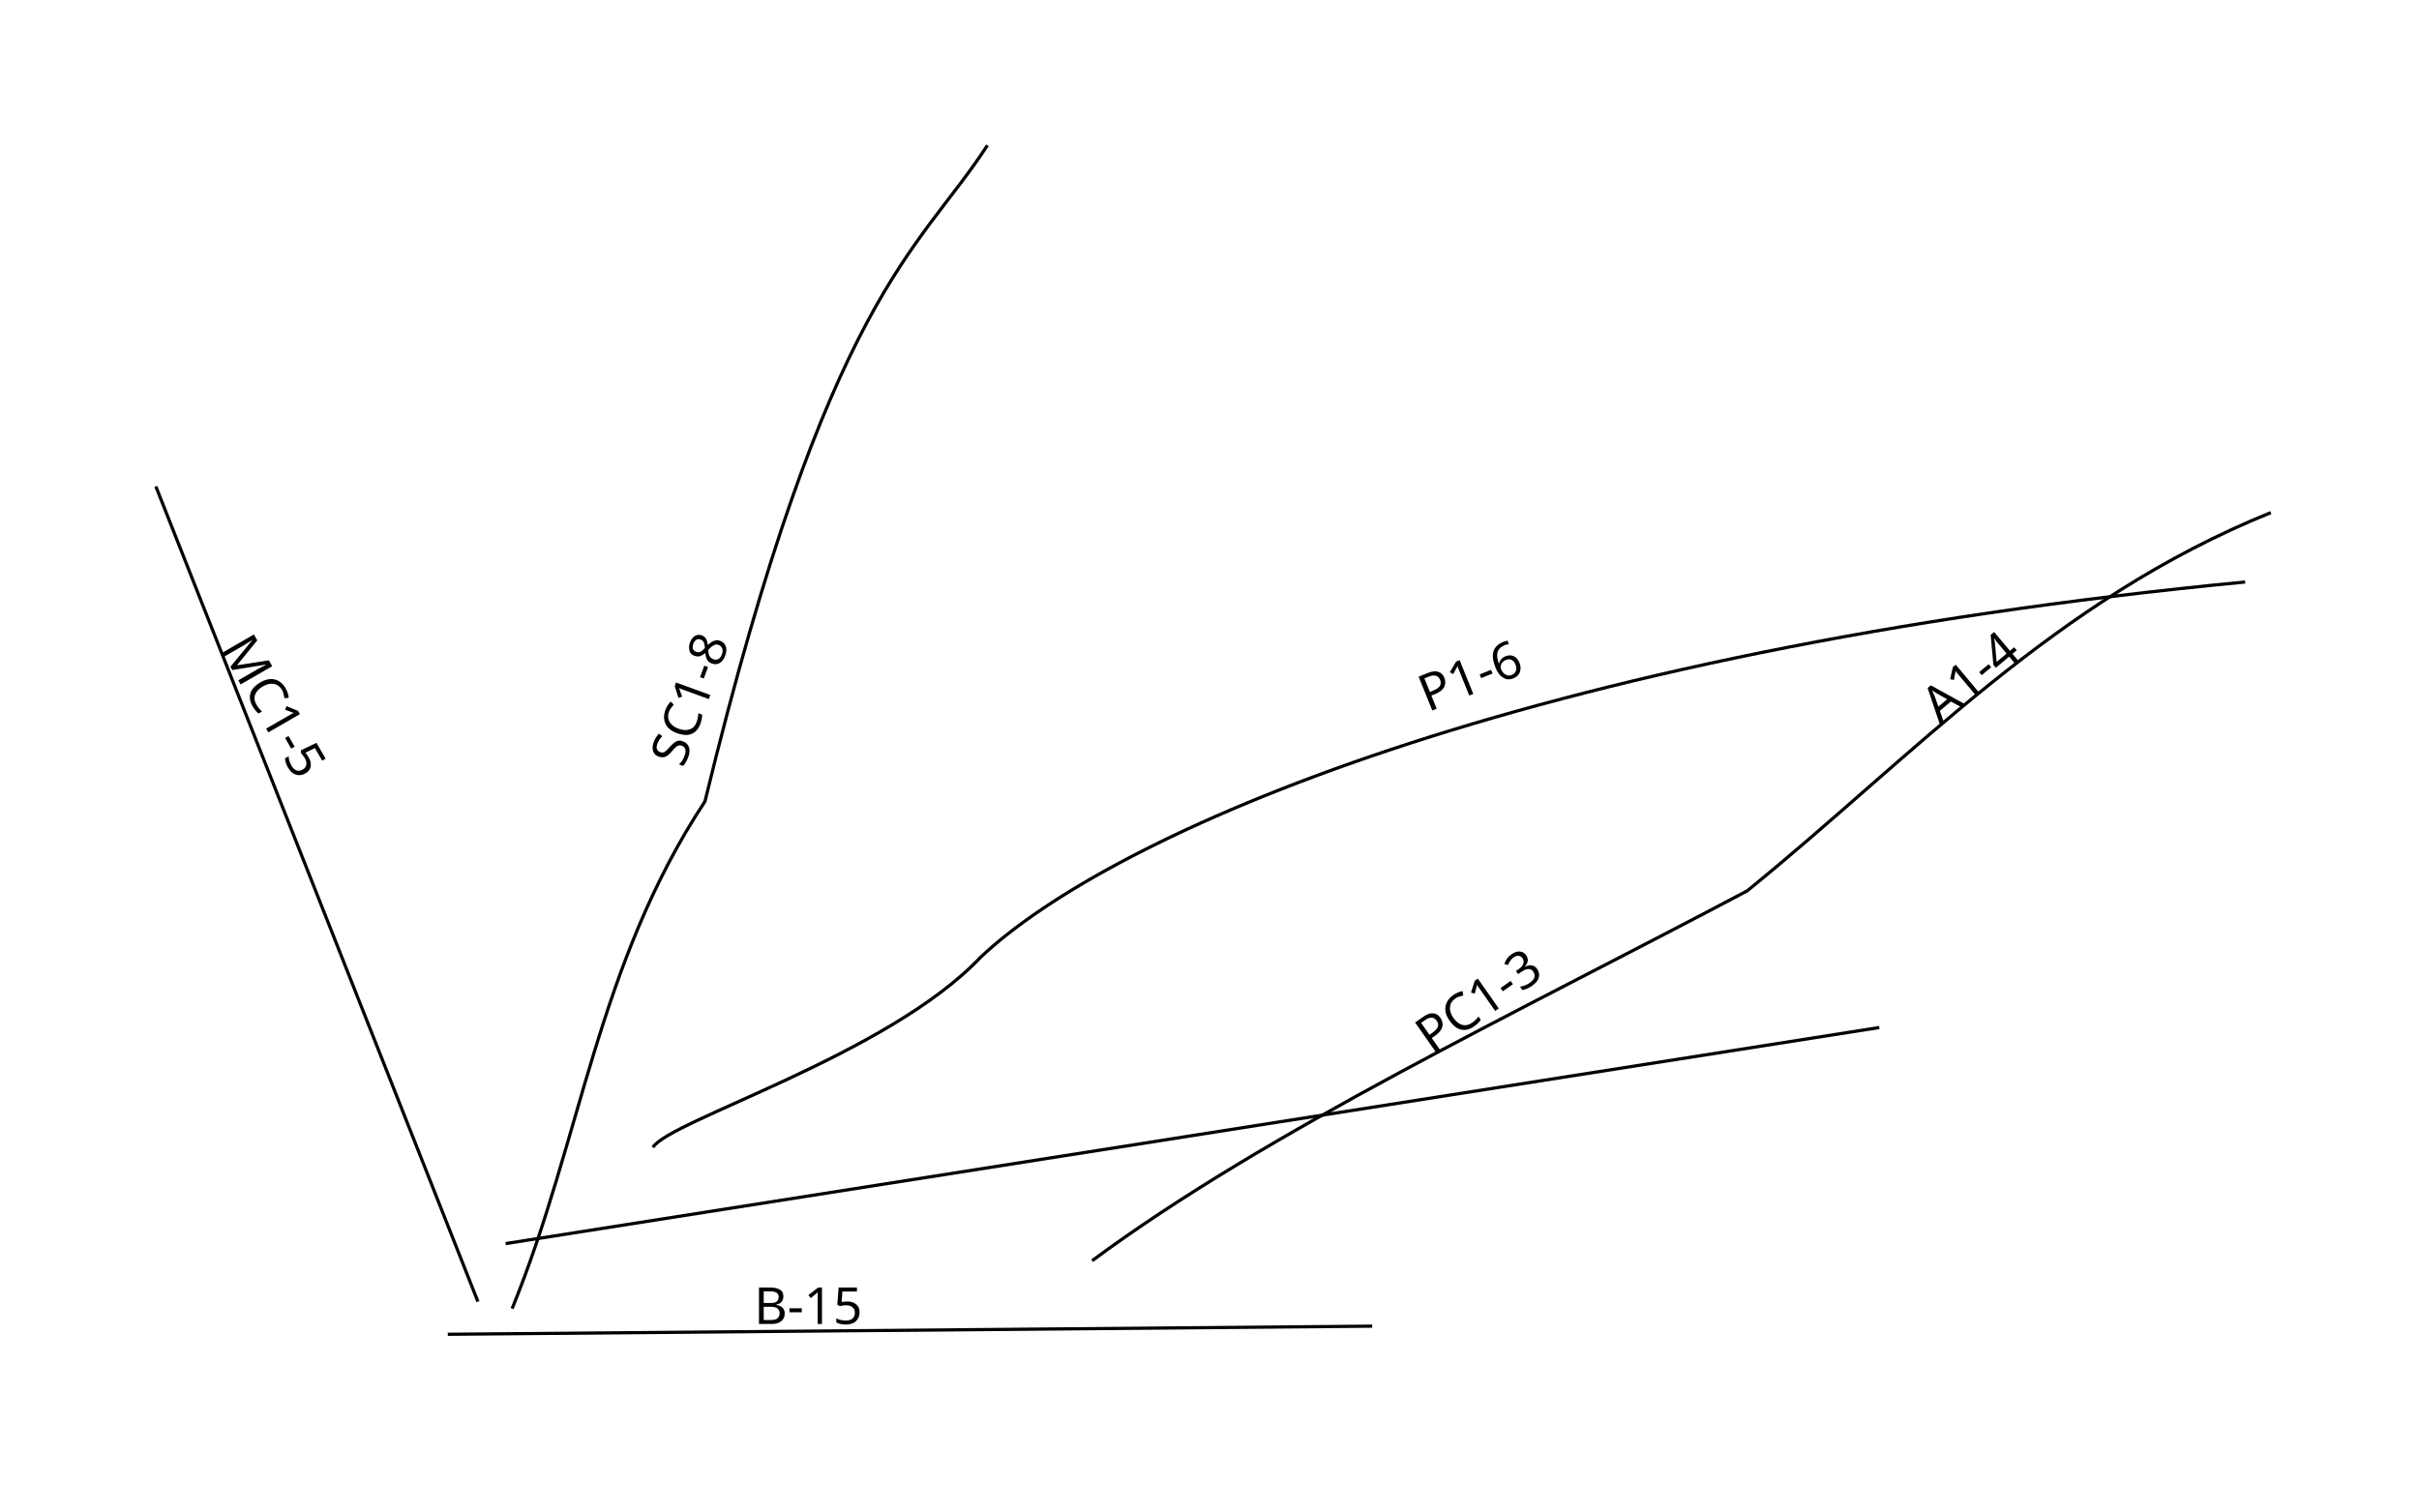
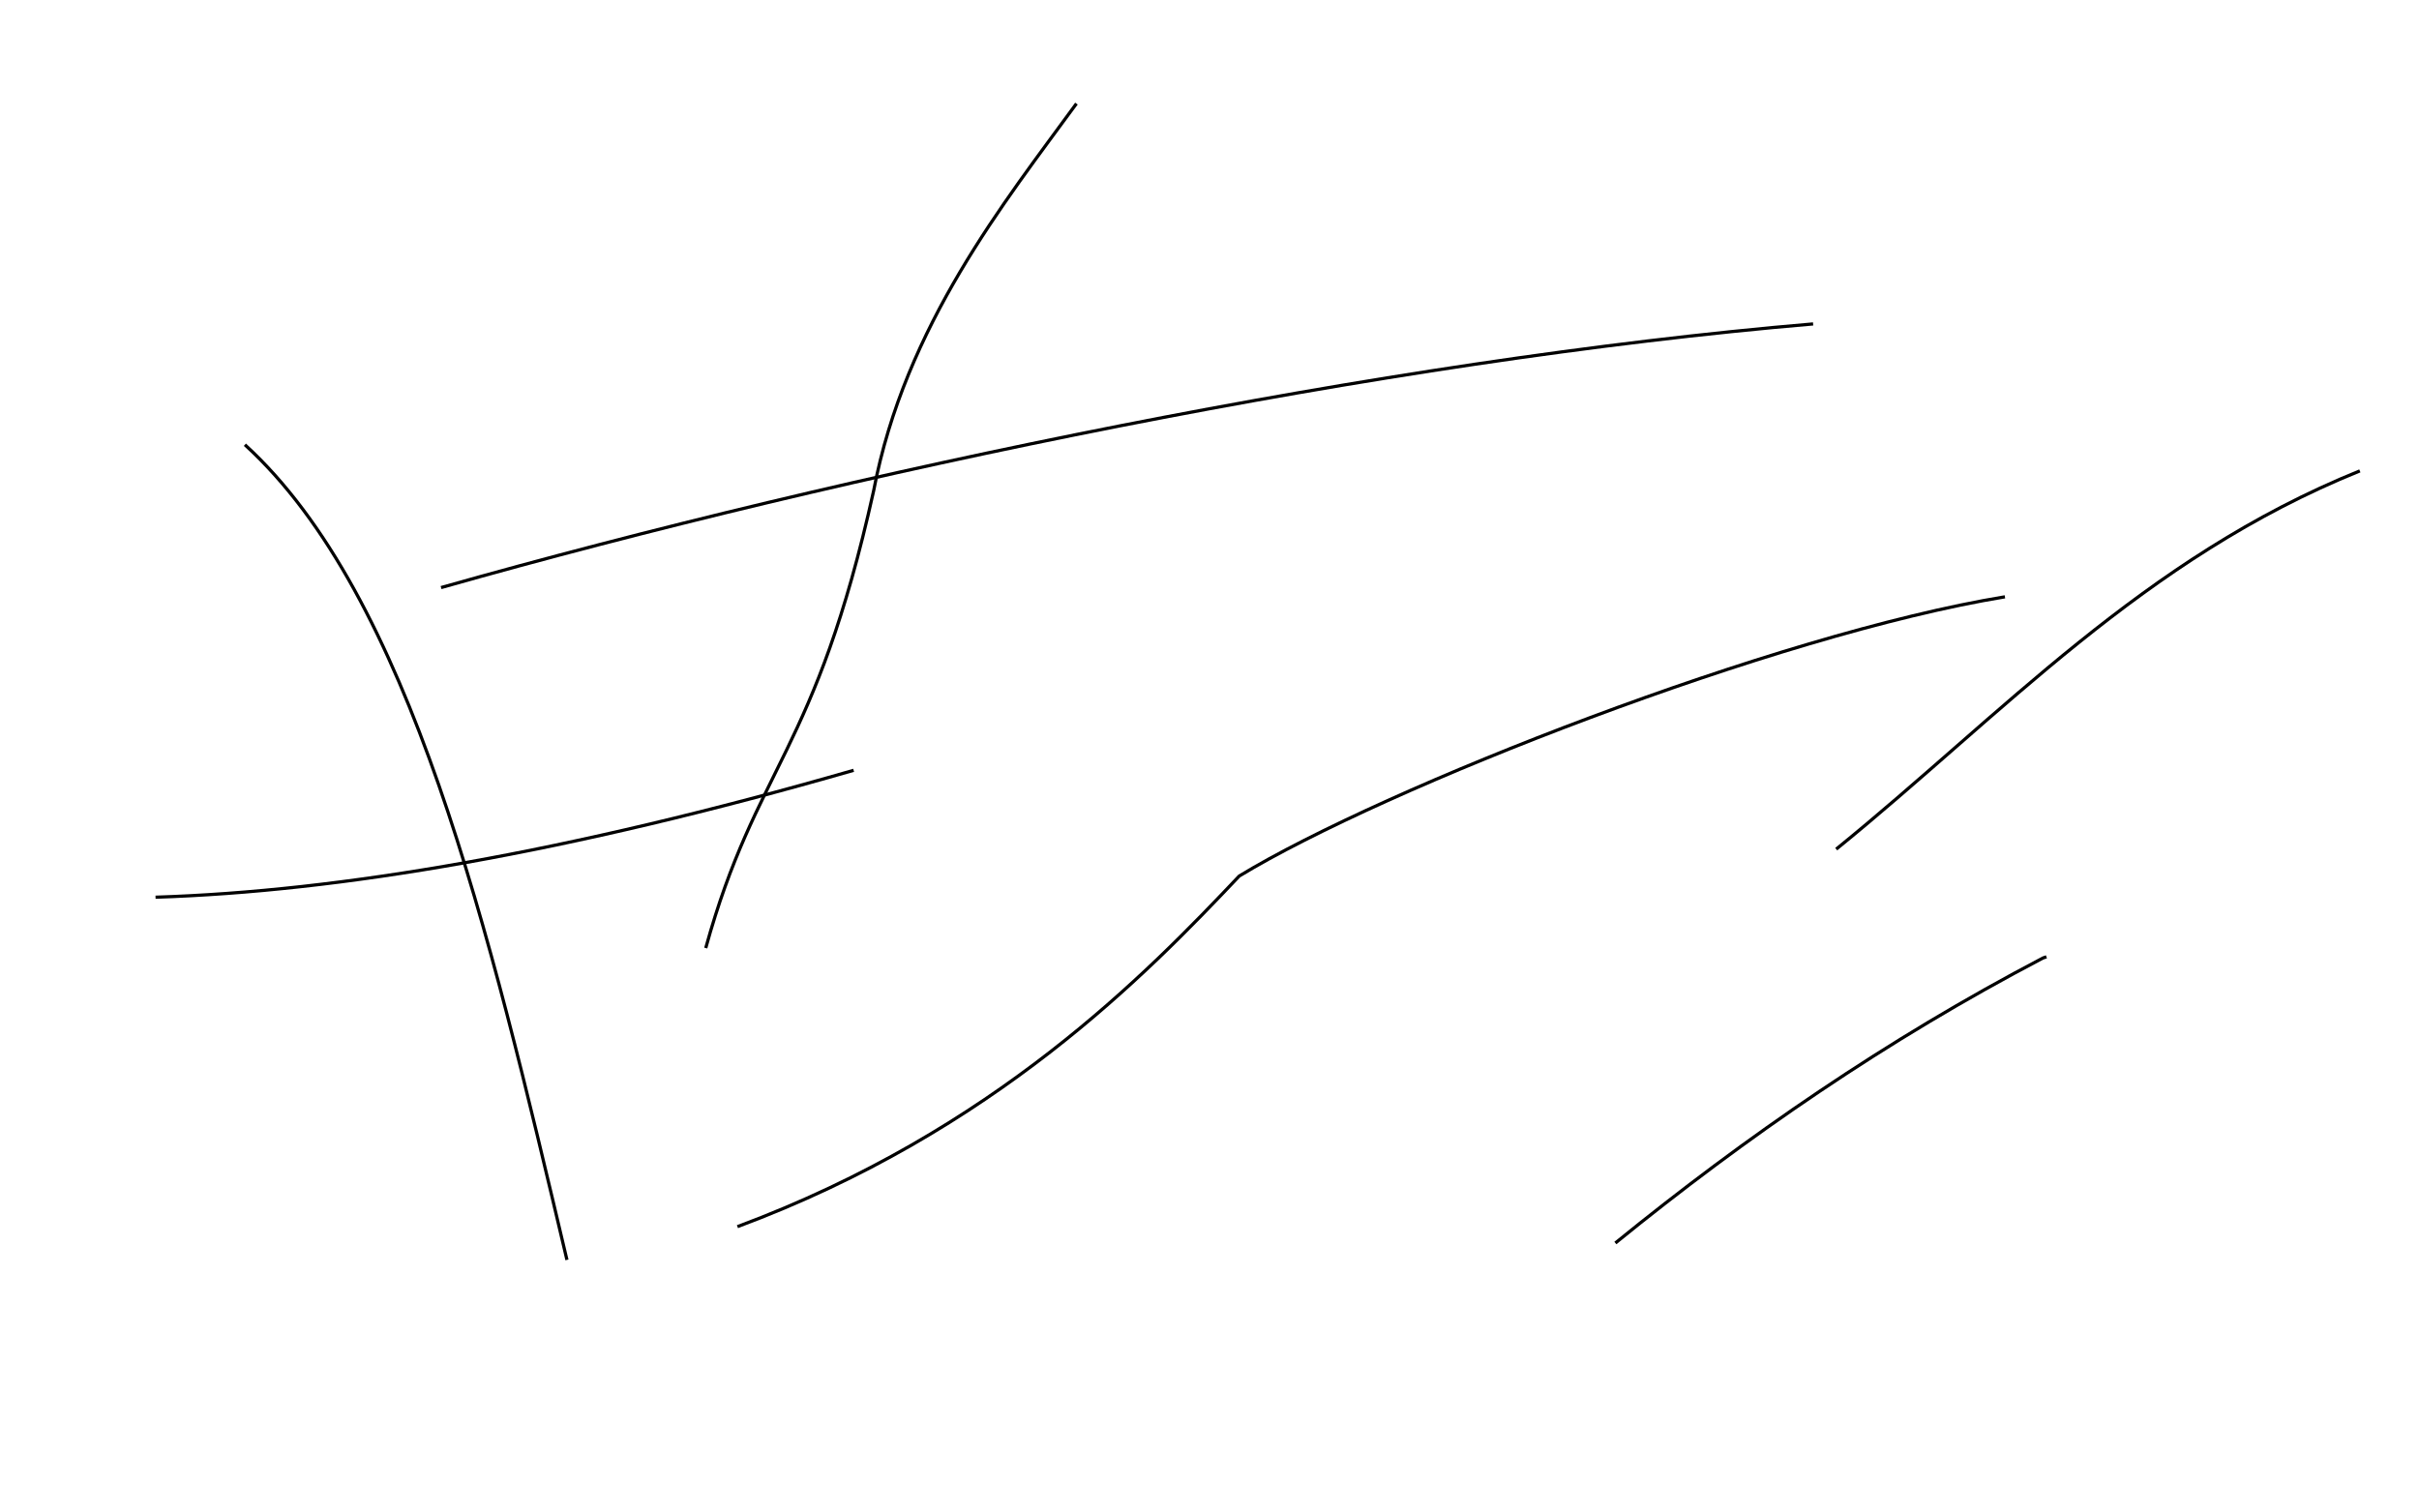
<svg xmlns="http://www.w3.org/2000/svg" width="200mm" height="125mm" viewBox="0 0 200 125" version="1.1" id="svg1">
  <defs id="defs1" />
  <g id="layer1" transform="translate(-15.09451,-14.95492)">
-     <path style="display:inline;fill:none;stroke:#000000;stroke-width:0.265px;stroke-linecap:butt;stroke-linejoin:miter;stroke-opacity:1" d="M 66.536,91.443 C 67.861,89.238 85.966,83.816 93.617,75.732 104.386,65.542 138.55,50.414 198.177,44.689" id="top-line_P" transform="translate(2.542327,18.39573)" />
-     <path style="display:inline;fill:none;stroke:#000000;stroke-width:0.265px;stroke-linecap:butt;stroke-linejoin:miter;stroke-opacity:1" d="m 287.38,117.495 c 16.991,-6.023 39.643,-9.347 60.735,-13.415 16.335,-6.62 31.293,-15.567 50.547,-17.255" id="topline_pc_a" transform="rotate(-17,202.1344,727.2126)" />
-     <path style="display:inline;fill:none;stroke:#000000;stroke-width:0.265px;stroke-linecap:butt;stroke-linejoin:miter;stroke-opacity:1" d="M 54.358,99.402 167.93,81.534" id="top-line_S" transform="translate(2.542327,18.39573)" />
-     <path style="display:inline;fill:none;stroke:#000000;stroke-width:0.265px;stroke-linecap:butt;stroke-linejoin:miter;stroke-opacity:1" d="M 54.892,104.783 C 60.604,90.799 61.919,76.348 70.837,62.837 81.034,20.892 88.528,17.337 94.19,8.576" id="top-line_SC" transform="translate(2.542327,18.39573)" />
-     <path style="display:inline;fill:none;stroke:#000000;stroke-width:0.265px;stroke-linecap:butt;stroke-linejoin:miter;stroke-opacity:1" d="m 49.575,106.902 76.427,-0.672" id="topline_B" transform="translate(2.542327,18.39573)" />
-     <path style="display:inline;fill:none;stroke:#000000;stroke-width:0.265px;stroke-linecap:butt;stroke-linejoin:miter;stroke-opacity:1" d="M 25.439,36.789 52.066,104.201" id="topline_MC" transform="translate(2.542327,18.39573)" />
-     <text xml:space="preserve" style="font-weight:300;font-size:4.233px;line-height:1.25;font-family:'League Spartan';-inkscape-font-specification:'League Spartan, Light';letter-spacing:0px;word-spacing:0px;stroke-width:0.265" x="95.775" y="118.36" id="feather-label" transform="rotate(-22)">
-       <tspan id="tspan1" style="stroke-width:0.265" x="95.775" y="118.36">P1-6</tspan>
-     </text>
-     <text xml:space="preserve" style="font-weight:300;font-size:4.233px;line-height:1.25;font-family:'League Spartan';-inkscape-font-specification:'League Spartan, Light';letter-spacing:0px;word-spacing:0px;stroke-width:0.265" x="50.719" y="160.3" id="text2" transform="rotate(-35)">
-       <tspan id="tspan2" style="stroke-width:0.265" x="50.719" y="160.3">PC1-3</tspan>
-       <tspan style="stroke-width:0.265" x="50.719" y="165.592" id="tspan3" />
-     </text>
-     <text xml:space="preserve" style="font-weight:300;font-size:4.233px;line-height:1.25;font-family:'League Spartan';-inkscape-font-specification:'League Spartan, Light';letter-spacing:0px;word-spacing:0px;stroke-width:0.265" x="86.278" y="170.216" id="text4" transform="rotate(-40)">
-       <tspan id="tspan4" style="stroke-width:0.265" x="86.278" y="170.216">A1-4</tspan>
-       <tspan style="stroke-width:0.265" x="86.278" y="175.508" id="tspan5" />
-     </text>
-     <text xml:space="preserve" style="font-weight:300;font-size:4.233px;line-height:1.25;font-family:'League Spartan';-inkscape-font-specification:'League Spartan, Light';letter-spacing:0px;word-spacing:0px;stroke-width:0.265" x="76.029" y="5.476" id="text6" transform="rotate(60)">
-       <tspan id="tspan6" style="stroke-width:0.265" x="76.029" y="5.476">MC1-5</tspan>
-     </text>
-     <text xml:space="preserve" style="font-weight:300;font-size:4.233px;line-height:1.25;font-family:'League Spartan';-inkscape-font-specification:'League Spartan, Light';letter-spacing:0px;word-spacing:0px;stroke-width:0.265" x="77.44" y="124.442" id="text7">
-       <tspan id="tspan7" style="stroke-width:0.265" x="77.44" y="124.442">B-15</tspan>
-     </text>
-     <text xml:space="preserve" style="font-weight:300;font-size:4.233px;line-height:1.25;font-family:'League Spartan';-inkscape-font-specification:'League Spartan, Light';letter-spacing:0px;word-spacing:0px;stroke-width:0.265" x="-49.313" y="94.139" id="text8" transform="rotate(-70)">
-       <tspan id="tspan8" style="stroke-width:0.265" x="-49.313" y="94.139">SC1-8</tspan>
-     </text>
+     <path style="display:inline;fill:none;stroke:#000000;stroke-width:0.265px;stroke-linecap:butt;stroke-linejoin:miter;stroke-opacity:1" d="m 76.065,116.397 c 21.25,-7.911 33.836,-20.91 41.487,-28.994 11.985,-7.291 44.372,-19.987 63.307,-23.092" id="top-line_P" />
+     <path style="display:inline;fill:none;stroke:#000000;stroke-width:0.265px;stroke-linecap:butt;stroke-linejoin:miter;stroke-opacity:1" d="M 166.911,85.177 C 180.596,74.07 192.285,61.141 210.204,53.897" id="topline_pc_a" />
+     <path style="display:inline;fill:none;stroke:#000000;stroke-width:0.265px;stroke-linecap:butt;stroke-linejoin:miter;stroke-opacity:1" d="M 51.561,63.547 C 85.394,53.958 129.484,44.761 165.001,41.743" id="top-line_S" />
+     <path style="display:inline;fill:none;stroke:#000000;stroke-width:0.265px;stroke-linecap:butt;stroke-linejoin:miter;stroke-opacity:1" d="M 73.444,93.357 C 77.629,78.231 82.494,77.337 87.327,55.541 89.914,41.884 98.221,31.58 104.093,23.522" id="top-line_SC" />
+     <path style="display:inline;fill:none;stroke:#000000;stroke-width:0.265px;stroke-linecap:butt;stroke-linejoin:miter;stroke-opacity:1" d="M 27.954,89.153 C 43.117,88.668 61.907,85.502 85.672,78.659" id="topline_B" />
+     <path style="display:inline;fill:none;stroke:#000000;stroke-width:0.265px;stroke-linecap:butt;stroke-linejoin:miter;stroke-opacity:1" d="M 35.342,51.734 C 49.031,64.234 55.508,91.761 61.969,119.146" id="topline_MC" />
+     <path style="display:inline;fill:none;stroke:#000000;stroke-width:0.265px;stroke-linecap:butt;stroke-linejoin:miter;stroke-opacity:1" d="m 148.651,117.75 c 10.812,-8.791 22.433,-16.808 35.36,-23.573 l 0.281,-0.094" id="path8" />
  </g>
</svg>
